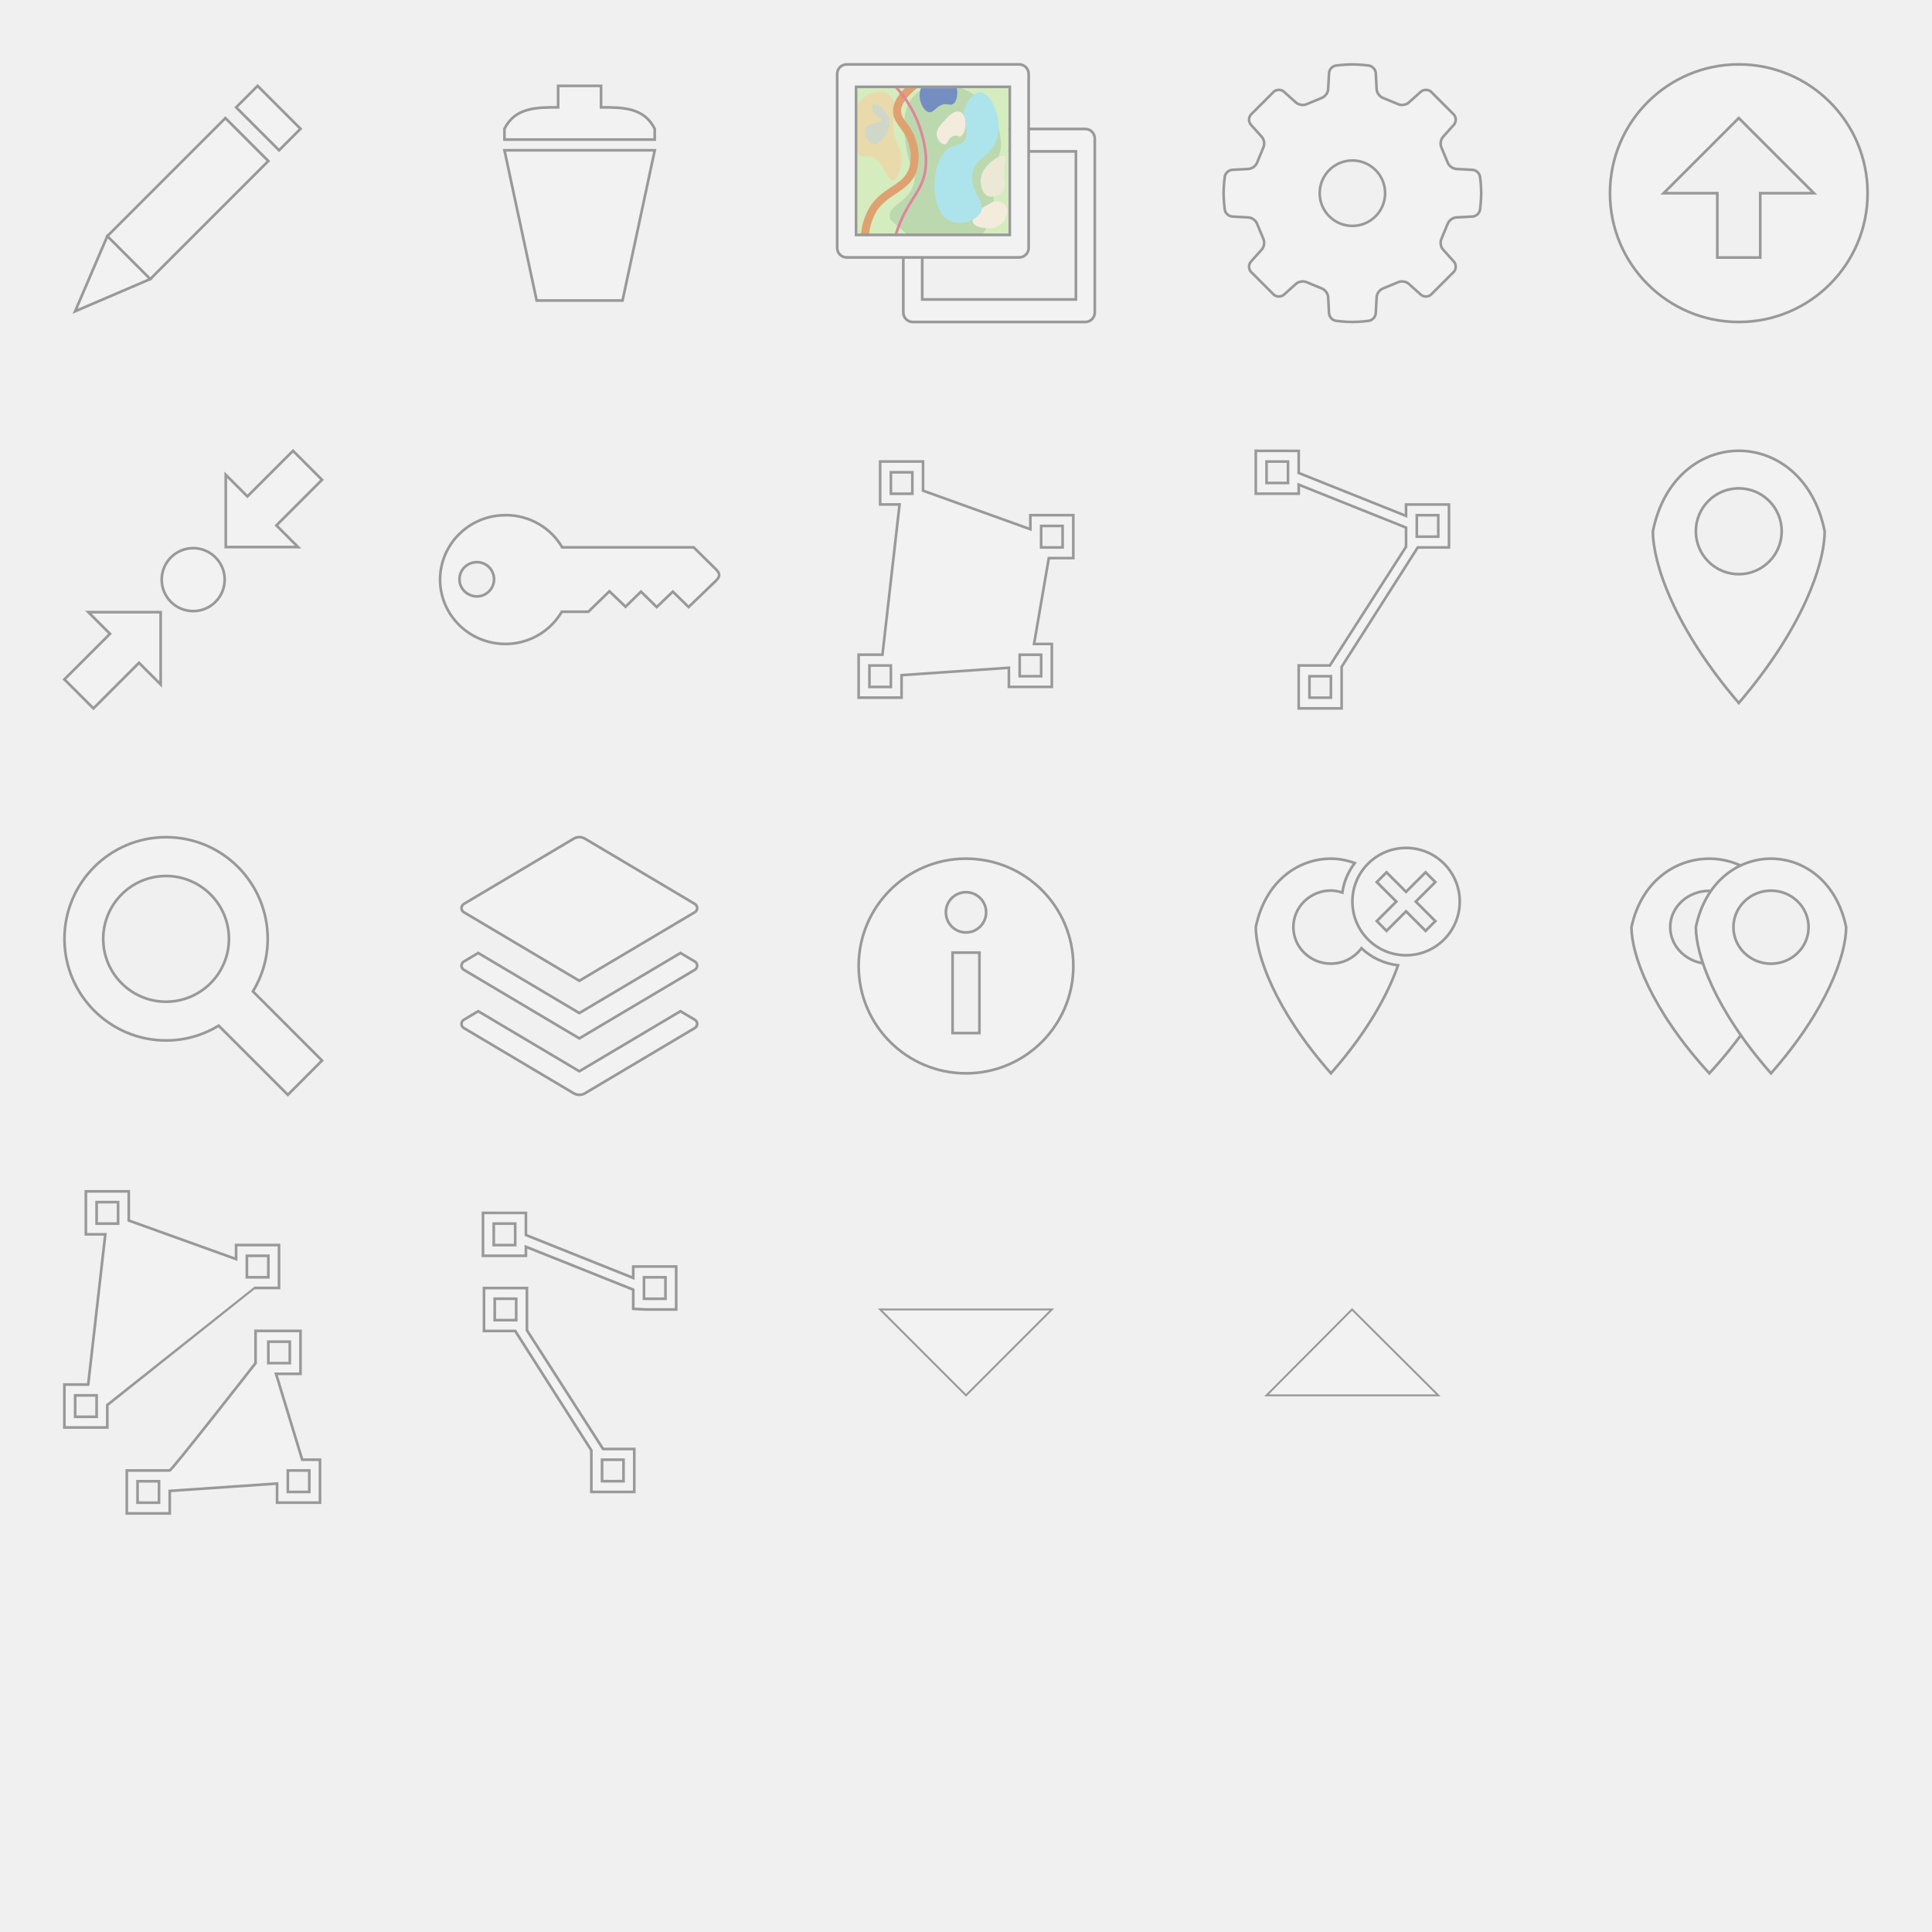
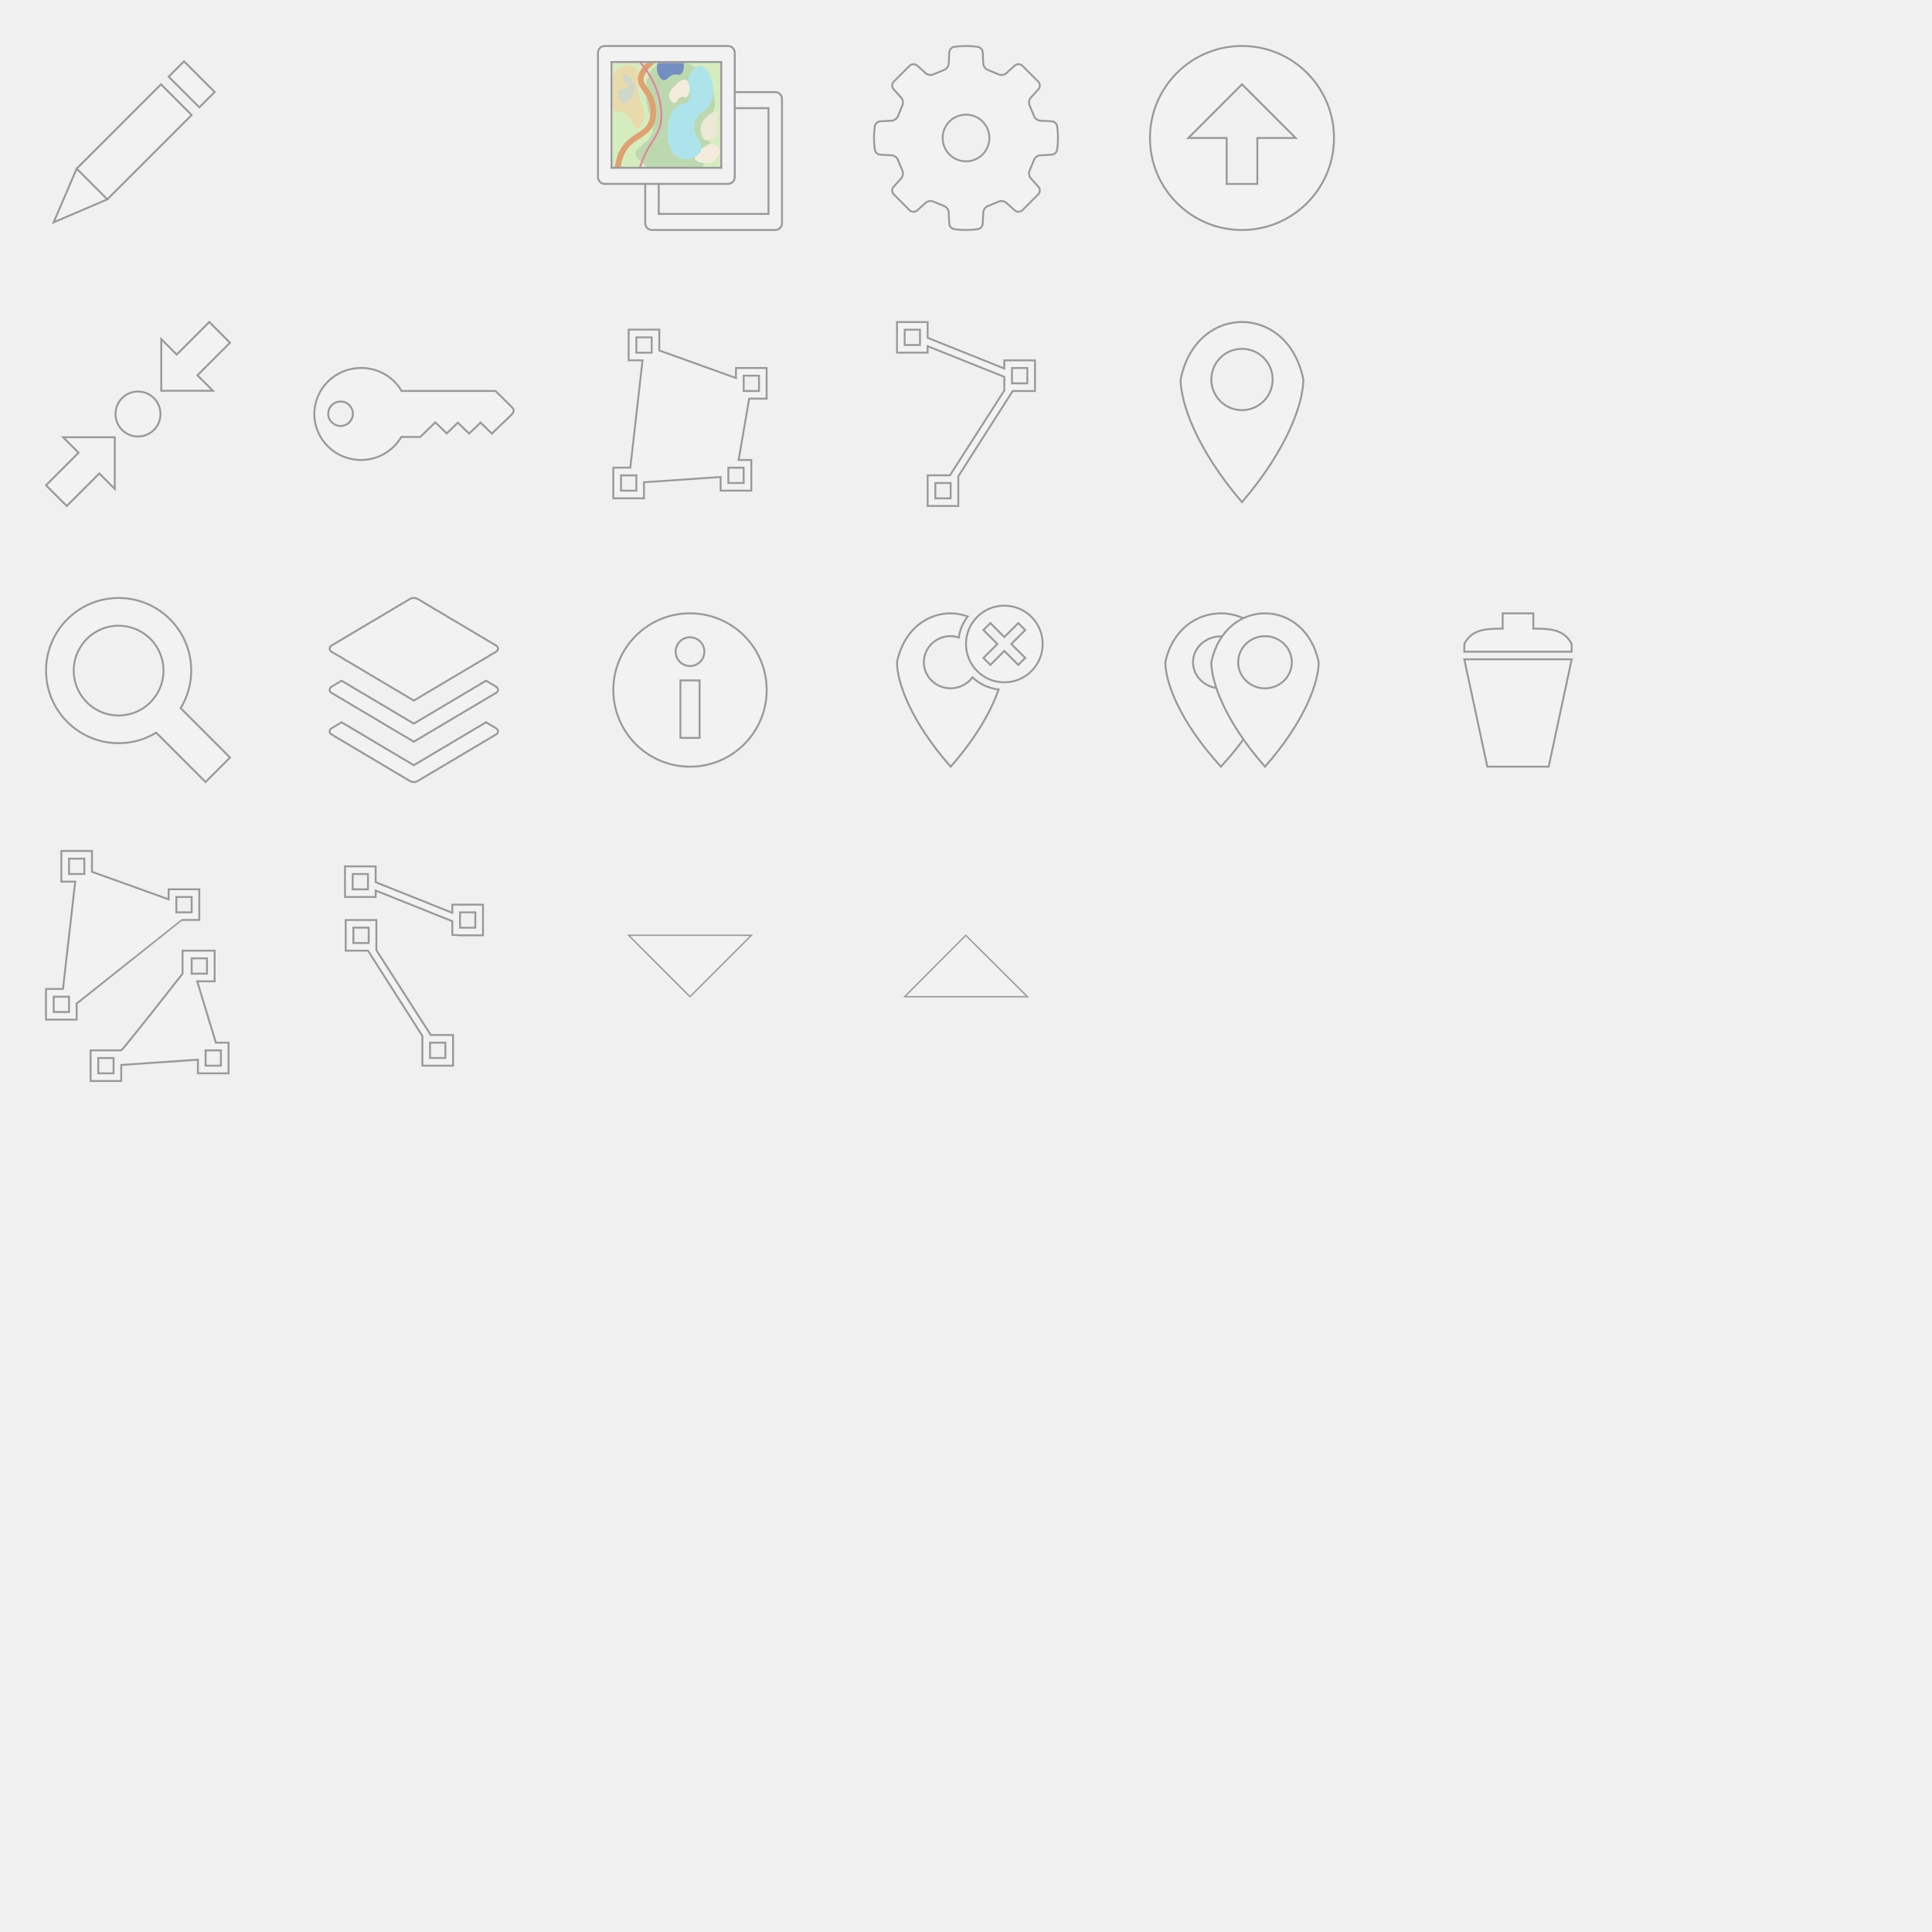
- <svg xmlns="http://www.w3.org/2000/svg" width="180" height="180" viewBox="0 0 47.625 47.625" version="1.1" id="svg2876">
+ <svg xmlns="http://www.w3.org/2000/svg" width="252" height="252" viewBox="0 0 66.675 66.675" version="1.1" id="svg2876">
  <defs id="defs2873">
    <clipPath id="clip0_166_13195">
      <rect width="24" height="24" fill="#ffffff" id="rect2007" x="0" y="0" />
    </clipPath>
    <mask id="mask0_166_13195" maskUnits="userSpaceOnUse" x="1" y="1" width="17" height="17">
      <path d="m 17.6,1.6 h -16 v 16 h 16 z" fill="#ffffff" id="path1474" />
    </mask>
    <mask id="mask0_181_11916" maskUnits="userSpaceOnUse" x="2" y="2" width="15" height="15">
      <path d="m 16.04,2.316 h -14.035 v 14.035 h 14.035 z" fill="#ffffff" id="path1259" />
    </mask>
  </defs>
  <g id="layer1">
    <g transform="matrix(0.06466922,0,0,0.06466922,31.63635,225.502)" id="Layer_1" />
    <path style="fill:#f2f2f2;fill-opacity:1;stroke:#999999;stroke-width:0.066;stroke-miterlimit:4;stroke-dasharray:none;stroke-opacity:1" d="m 6.35,2.117 -0.529,0.529 1.058,1.058 0.529,-0.529 z m -0.794,0.794 -2.91,2.91 1.058,1.058 2.91,-2.91 z m -2.91,2.91 -0.794,1.852 1.852,-0.794 z" id="edit" class="sprite" />
-     <path style="fill:#f2f2f2;fill-opacity:1;fill-rule:nonzero;stroke:#999999;stroke-width:0.066;stroke-miterlimit:4;stroke-dasharray:none;stroke-opacity:1" d="m 13.758,2.117 v 0.529 c -0.529,0 -1.058,0 -1.323,0.529 v 0.265 h 3.704 v -0.265 c -0.265,-0.529 -0.794,-0.529 -1.323,-0.529 v -0.529 z m -1.323,1.587 0.794,3.704 h 2.117 l 0.794,-3.704 z" id="delete" class="sprite" />
+     <path style="fill:#f2f2f2;fill-opacity:1;fill-rule:nonzero;stroke:#999999;stroke-width:0.066;stroke-miterlimit:4;stroke-dasharray:none;stroke-opacity:1" d="m 51.858,21.167 v 0.529 c -0.529,0 -1.058,0 -1.323,0.529 v 0.265 h 3.704 v -0.265 c -0.265,-0.529 -0.794,-0.529 -1.323,-0.529 v -0.529 z m -1.323,1.587 0.794,3.704 h 2.117 l 0.794,-3.704 z" id="delete" class="sprite" />
    <g id="markers" transform="matrix(0.2645833,0,0,0.2645833,14.28749,-226.0499)" style="fill:#f2f2f2;fill-opacity:1;stroke:#999999;stroke-width:0.25;stroke-miterlimit:4;stroke-dasharray:none;stroke-opacity:1" class="sprite">
      <path id="rect2985" d="m 105.254,934.363 c -3.178,0 -6.346,2.128 -7.254,6.379 0,2.551 1.807,7.668 7.254,13.62 1.464,-1.599 2.669,-3.118 3.644,-4.561 -1.45,-2.164 -2.415,-4.087 -2.963,-5.71 -0.226,0.041 -0.442,0.063 -0.681,0.063 -2.006,0 -3.644,-1.535 -3.644,-3.413 0,-1.879 1.638,-3.381 3.644,-3.381 0.512,0 0.989,0.076 1.43,0.255 0.643,-0.922 1.435,-1.657 2.316,-2.169 -1.144,-0.711 -2.446,-1.085 -3.746,-1.085 z" style="fill:#f2f2f2;fill-opacity:1;stroke:#999999;stroke-width:0.25;stroke-miterlimit:4;stroke-dasharray:none;stroke-opacity:1" />
      <path id="path3378" d="m 111,934.362 c -3.062,0 -6.125,2.128 -7,6.383 0,2.553 1.75,7.66 7,13.617 5.25,-5.957 7,-11.064 7,-13.617 -0.875,-4.255 -3.938,-6.383 -7,-6.383 z m 0,2.979 c 1.933,0 3.5,1.524 3.5,3.404 0,1.88 -1.567,3.404 -3.5,3.404 -1.933,0 -3.5,-1.524 -3.5,-3.404 0,-1.88 1.567,-3.404 3.5,-3.404 z" style="fill:#f2f2f2;fill-opacity:1;stroke:#999999;stroke-width:0.25;stroke-miterlimit:4;stroke-dasharray:none;stroke-opacity:1" />
    </g>
    <path style="fill:#f2f2f2;fill-opacity:1;stroke:#999999;stroke-width:0.066;stroke-miterlimit:4;stroke-dasharray:none;stroke-opacity:1" d="m 42.862,11.112 c -0.926,0 -1.852,0.661 -2.117,1.984 0,0.794 0.529,2.381 2.117,4.233 1.587,-1.852 2.117,-3.44 2.117,-4.233 -0.265,-1.323 -1.191,-1.984 -2.117,-1.984 z m 0,0.926 c 0.585,0 1.058,0.474 1.058,1.058 0,0.585 -0.474,1.058 -1.058,1.058 -0.585,0 -1.058,-0.474 -1.058,-1.058 0,-0.585 0.474,-1.058 1.058,-1.058 z" id="marker" class="sprite" />
    <path d="m 30.956,11.112 v 0.132 0.794 0.132 h 0.132 0.794 0.132 v -0.132 -0.091 l 2.646,1.058 v 0.356 0.116 l -1.877,2.927 h -0.637 -0.132 v 0.132 0.794 0.132 h 0.132 0.794 0.132 v -0.132 -0.794 -0.099 l 1.877,-2.943 h 0.637 0.132 v -0.132 -0.794 -0.132 h -0.132 -0.794 -0.132 v 0.132 0.149 l -2.646,-1.058 v -0.413 -0.132 h -0.132 -0.794 z m 0.265,0.265 h 0.529 v 0.529 h -0.529 z m 3.704,1.323 h 0.529 v 0.529 h -0.529 z m -2.646,3.969 h 0.529 v 0.529 h -0.529 z" id="polyline" class="sprite" style="fill:#f2f2f2;fill-opacity:1;stroke:#999999;stroke-width:0.065;stroke-dasharray:none;stroke-opacity:1" />
    <path d="m 21.696,11.377 v 0.132 0.794 0.132 h 0.132 0.347 l -0.422,3.704 h -0.455 -0.132 v 0.132 0.794 0.132 h 0.132 0.794 0.132 v -0.132 -0.422 l 2.646,-0.182 v 0.339 0.132 h 0.132 0.794 0.132 v -0.132 -0.794 -0.132 h -0.132 -0.306 l 0.364,-2.117 h 0.471 0.132 v -0.132 -0.794 -0.132 h -0.132 -0.794 -0.132 v 0.132 0.215 l -2.646,-0.951 v -0.587 -0.132 h -0.132 -0.794 z m 0.265,0.265 h 0.529 v 0.529 h -0.529 z m 3.704,1.323 h 0.529 v 0.529 h -0.529 z m -0.529,3.175 h 0.529 v 0.529 h -0.529 z m -3.704,0.265 c 0.529,0 0,0 0.529,0 v 0.529 h -0.529 z" id="polyogn" class="sprite" style="fill:#f2f2f2;fill-opacity:1;stroke:#999999;stroke-width:0.065;stroke-dasharray:none;stroke-opacity:1" />
    <g transform="matrix(0.06466922,0,0,0.06466922,30.09712,1.53557)" id="settings" style="fill:#f2f2f2;fill-opacity:1;stroke:#999999;stroke-width:0.998;stroke-miterlimit:4;stroke-dasharray:none" class="sprite">
      <path d="m 98.762,43.652 c -0.186,-1.386 -1.481,-2.582 -2.876,-2.659 l -6.172,-0.337 c -1.395,-0.076 -2.899,-1.224 -3.341,-2.55 l -2.28,-5.518 c -0.629,-1.249 -0.379,-3.121 0.553,-4.161 l 4.122,-4.6 c 0.933,-1.042 0.962,-2.77 0.066,-3.842 l -8.813,-8.813 c -1.073,-0.897 -2.803,-0.867 -3.845,0.065 l -4.598,4.122 c -1.039,0.934 -2.915,1.182 -4.161,0.551 l -5.521,-2.279 c -1.324,-0.442 -2.472,-1.945 -2.549,-3.34 l -0.337,-6.17 c -0.077,-1.396 -1.272,-2.691 -2.659,-2.878 0,0 -3.252,-0.44 -6.248,-0.44 -2.991,0 -6.243,0.44 -6.243,0.44 -1.386,0.188 -2.582,1.483 -2.658,2.878 l -0.338,6.17 c -0.076,1.396 -1.224,2.898 -2.551,3.34 l -5.517,2.279 c -1.249,0.631 -3.122,0.382 -4.161,-0.551 l -4.601,-4.122 c -1.042,-0.932 -2.769,-0.962 -3.842,-0.065 l -8.813,8.813 c -0.897,1.073 -0.867,2.801 0.066,3.842 l 4.122,4.6 c 0.933,1.041 1.182,2.913 0.551,4.161 l -2.279,5.518 c -0.442,1.326 -1.946,2.474 -3.34,2.55 l -6.17,0.337 c -1.396,0.077 -2.691,1.272 -2.879,2.659 0,0 -0.439,3.253 -0.439,6.243 0,2.99 0.44,6.24 0.44,6.24 0.188,1.389 1.483,2.582 2.879,2.659 l 6.169,0.339 c 1.396,0.075 2.898,1.225 3.341,2.549 l 2.278,5.517 c 0.631,1.248 0.381,3.122 -0.551,4.163 l -4.122,4.598 c -0.933,1.042 -0.963,2.771 -0.066,3.845 l 8.814,8.813 c 1.073,0.896 2.801,0.866 3.842,-0.066 l 4.6,-4.122 c 1.041,-0.932 2.913,-1.182 4.161,-0.553 l 5.517,2.28 c 1.327,0.441 2.475,1.946 2.55,3.343 l 0.338,6.168 c 0.076,1.395 1.272,2.692 2.658,2.88 0,0 3.252,0.439 6.244,0.439 2.996,0 6.25,-0.439 6.25,-0.439 1.385,-0.188 2.58,-1.485 2.657,-2.88 l 0.337,-6.168 c 0.077,-1.396 1.225,-2.901 2.551,-3.343 l 5.517,-2.28 c 1.248,-0.629 3.122,-0.379 4.163,0.553 l 4.598,4.122 c 1.042,0.933 2.771,0.964 3.843,0.067 l 8.815,-8.814 c 0.896,-1.073 0.866,-2.803 -0.066,-3.845 l -4.122,-4.598 c -0.932,-1.041 -1.182,-2.915 -0.553,-4.163 l 2.28,-5.517 c 0.441,-1.324 1.946,-2.474 3.341,-2.549 l 6.172,-0.339 c 1.395,-0.077 2.692,-1.271 2.876,-2.659 0,0 0.441,-3.25 0.441,-6.24 0,-2.99 -0.441,-6.243 -0.441,-6.243 z m -48.658,18.709 c -6.886,0 -12.468,-5.585 -12.468,-12.467 0,-6.885 5.582,-12.467 12.468,-12.467 6.89,0 12.475,5.582 12.475,12.467 -10e-4,6.882 -5.586,12.467 -12.475,12.467 z" id="path27812" style="fill:#f2f2f2;fill-opacity:1;stroke:#999999;stroke-width:0.998;stroke-miterlimit:4;stroke-dasharray:none" />
    </g>
    <path style="fill:#f2f2f2;fill-opacity:1;stroke:#999999;stroke-width:0.066;stroke-miterlimit:4;stroke-dasharray:none;stroke-opacity:1" d="m 42.862,1.587 c -1.754,0 -3.175,1.421 -3.175,3.175 0,1.754 1.421,3.175 3.175,3.175 1.754,0 3.175,-1.421 3.175,-3.175 0,-1.754 -1.421,-3.175 -3.175,-3.175 z m 0,1.323 1.852,1.852 h -1.323 v 1.587 h -1.058 v -1.587 h -1.323 z" id="import" class="sprite" />
    <g id="set-zoom" class="sprite" transform="translate(-0.6834795,-1.322886)">
-       <polygon points="11.27,100 0,88.737 17.702,71.042 9.297,62.644 37.37,62.644 37.37,90.703 28.965,82.305 " id="polygon3044" transform="matrix(0.0635,0,0,0.0635,2.270979,12.43539)" style="fill:#f2f2f2;fill-opacity:1;stroke:#999999;stroke-width:1.042;stroke-miterlimit:4;stroke-dasharray:none;stroke-opacity:1" />
-       <polygon points="90.71,37.37 82.298,28.958 100,11.263 88.743,0 71.042,17.708 62.644,9.31 62.644,37.357 " id="polygon3048" transform="matrix(0.0635,0,0,0.0635,2.270979,12.43539)" style="fill:#f2f2f2;fill-opacity:1;stroke:#999999;stroke-width:1.042;stroke-miterlimit:4;stroke-dasharray:none;stroke-opacity:1" />
+       <polygon points="28.965,82.305 11.27,100 0,88.737 17.702,71.042 9.297,62.644 37.37,62.644 37.37,90.703 " id="polygon3044" transform="matrix(0.0635,0,0,0.0635,2.270979,12.43539)" style="fill:#f2f2f2;fill-opacity:1;stroke:#999999;stroke-width:1.042;stroke-miterlimit:4;stroke-dasharray:none;stroke-opacity:1" />
+       <polygon points="62.644,37.357 90.71,37.37 82.298,28.958 100,11.263 88.743,0 71.042,17.708 62.644,9.31 " id="polygon3048" transform="matrix(0.0635,0,0,0.0635,2.270979,12.43539)" style="fill:#f2f2f2;fill-opacity:1;stroke:#999999;stroke-width:1.042;stroke-miterlimit:4;stroke-dasharray:none;stroke-opacity:1" />
      <path d="m 5.446,14.835 c -0.428,0 -0.776,0.347 -0.776,0.776 0,0.429 0.347,0.776 0.776,0.776 0.428,0 0.776,-0.347 0.776,-0.776 0,-0.428 -0.348,-0.776 -0.776,-0.776 z" id="path3052" style="fill:#f2f2f2;fill-opacity:1;stroke:#999999;stroke-width:0.066;stroke-miterlimit:4;stroke-dasharray:none;stroke-opacity:1" />
    </g>
    <path d="m 12.46,12.7 c -0.89,-0.002 -1.61,0.712 -1.612,1.587 0.002,0.878 0.722,1.586 1.612,1.587 0.594,-8.73e-4 1.111,-0.321 1.389,-0.794 h 0.653 l 0.521,-0.504 0.397,0.38 0.38,-0.372 0.389,0.38 0.397,-0.38 0.389,0.38 0.678,-0.653 c 0.098,-0.099 0.1,-0.174 0,-0.273 l -0.554,-0.546 h -3.241 c -0.277,-0.477 -0.8,-0.795 -1.397,-0.794 z m -0.703,1.158 c 0.234,-0.001 0.42,0.187 0.422,0.422 -0.002,0.231 -0.188,0.42 -0.422,0.422 -0.238,-0.002 -0.432,-0.191 -0.43,-0.422 -0.002,-0.234 0.192,-0.423 0.43,-0.422 z" id="permissions" style="fill:#f2f2f2;fill-opacity:1;stroke:#999999;stroke-width:0.066;stroke-miterlimit:4;stroke-dasharray:none;stroke-opacity:1" class="sprite" />
    <path id="search" d="m 7.938,26.143 -1.703,-1.704 c 0.229,-0.378 0.364,-0.821 0.364,-1.296 0,-1.385 -1.121,-2.506 -2.505,-2.506 -1.384,5.29e-4 -2.505,1.122 -2.505,2.506 0,1.383 1.122,2.505 2.506,2.505 0.475,0 0.917,-0.134 1.296,-0.364 l 1.704,1.704 z m -5.394,-3 c 0.001,-0.856 0.694,-1.549 1.55,-1.55 0.856,0.002 1.548,0.694 1.55,1.55 -0.002,0.855 -0.694,1.548 -1.55,1.55 -0.856,0 -1.549,-0.694 -1.55,-1.55 z" style="fill:#f2f2f2;fill-opacity:1;stroke:#999999;stroke-width:0.066;stroke-miterlimit:4;stroke-dasharray:none;stroke-opacity:1" class="sprite" />
    <g id="delete-marker" transform="matrix(0.2645833,0,0,0.2645833,-14.43869,-237.9185)" style="fill:#f2f2f2;fill-opacity:1;stroke:#999999;stroke-width:0.25;stroke-miterlimit:4;stroke-dasharray:none;stroke-opacity:1" class="sprite">
      <path id="path3378-6" d="m 178.571,979.219 c -3.062,0 -6.125,2.12 -7,6.375 0,2.553 1.75,7.668 7,13.625 3.417,-3.877 5.316,-7.375 6.25,-10.062 -1.314,-0.162 -2.497,-0.724 -3.406,-1.594 -0.635,0.865 -1.668,1.438 -2.844,1.438 -1.933,0 -3.5,-1.526 -3.5,-3.406 0,-1.88 1.567,-3.406 3.5,-3.406 0.368,0 0.73,0.085 1.062,0.188 0.144,-1.031 0.558,-1.956 1.156,-2.75 -0.723,-0.259 -1.463,-0.406 -2.219,-0.406 z" style="fill:#f2f2f2;fill-opacity:1;stroke:#999999;stroke-width:0.25;stroke-miterlimit:4;stroke-dasharray:none;stroke-opacity:1" />
      <path id="path6764" d="m 185.571,978.219 c -2.761,0 -5,2.239 -5,5 0,2.761 2.239,5 5,5 2.761,0 5,-2.239 5,-5 0,-2.761 -2.239,-5 -5,-5 z m -1.818,2.273 1.818,1.818 1.818,-1.818 0.909,0.909 -1.818,1.818 1.818,1.818 -0.909,0.909 -1.818,-1.818 -1.818,1.818 -0.909,-0.909 1.818,-1.818 -1.818,-1.818 z" style="fill:#f2f2f2;fill-opacity:1;fill-rule:nonzero;stroke:#999999;stroke-width:0.25;stroke-miterlimit:4;stroke-dasharray:none;stroke-opacity:1" />
    </g>
    <g id="multipolygon" class="sprite" transform="translate(-0.7330895,-3.968715)">
      <path style="color:#000000;font-style:normal;font-variant:normal;font-weight:normal;font-stretch:normal;font-size:medium;line-height:normal;font-family:Sans;-inkscape-font-specification:Sans;text-indent:0;text-align:start;text-decoration:none;text-decoration-line:none;letter-spacing:normal;word-spacing:normal;text-transform:none;writing-mode:lr-tb;direction:ltr;baseline-shift:baseline;text-anchor:start;display:inline;overflow:visible;visibility:visible;fill:#f2f2f2;fill-opacity:1;stroke:#999999;stroke-width:0.066;stroke-miterlimit:4;stroke-dasharray:none;stroke-opacity:1;marker:none;enable-background:accumulate" d="m 2.85,33.337 v 0.132 0.794 0.132 h 0.132 0.347 l -0.422,3.704 h -0.455 -0.132 v 0.132 0.794 0.132 h 0.132 0.794 0.132 v -0.132 -0.422 c 0,0 3.629,-2.886 3.63,-2.886 h 0.471 0.132 v -0.132 -0.794 -0.132 h -0.132 -0.794 -0.132 v 0.132 0.215 l -2.646,-0.951 v -0.587 -0.132 h -0.132 -0.794 z m 0.265,0.265 h 0.529 v 0.529 h -0.529 z m 3.704,1.323 h 0.529 v 0.529 h -0.529 z m -4.233,3.44 h 0.529 v 0.529 h -0.529 z" id="rect4058-1-2" />
      <path style="color:#000000;font-style:normal;font-variant:normal;font-weight:normal;font-stretch:normal;font-size:medium;line-height:normal;font-family:Sans;-inkscape-font-specification:Sans;text-indent:0;text-align:start;text-decoration:none;text-decoration-line:none;letter-spacing:normal;word-spacing:normal;text-transform:none;writing-mode:lr-tb;direction:ltr;baseline-shift:baseline;text-anchor:start;display:inline;overflow:visible;visibility:visible;fill:#f2f2f2;fill-opacity:1;stroke:#999999;stroke-width:0.066;stroke-miterlimit:4;stroke-dasharray:none;stroke-opacity:1;marker:none;enable-background:accumulate" d="m 4.917,40.217 h -0.926 -0.132 v 0.132 0.794 0.132 h 0.132 0.794 0.132 v -0.132 -0.422 l 2.646,-0.182 v 0.339 0.132 h 0.132 0.794 0.132 v -0.132 -0.794 -0.132 h -0.132 -0.306 l -0.645,-2.117 h 0.471 0.132 v -0.132 -0.794 -0.132 h -0.132 -0.794 -0.182 c 0,0.794 0,0.794 0,0.794 0,0 -2.067,2.646 -2.117,2.646 z m 2.431,-3.175 h 0.529 v 0.529 h -0.529 z m 0.48,3.175 h 0.529 v 0.529 h -0.529 z m -3.704,0.265 c 0.529,0 0,0 0.529,0 v 0.529 h -0.529 z" id="rect4058-1-2-0" />
    </g>
    <g id="multiline">
      <path style="color:#000000;font-style:normal;font-variant:normal;font-weight:normal;font-stretch:normal;font-size:medium;line-height:normal;font-family:Sans;-inkscape-font-specification:Sans;text-indent:0;text-align:start;text-decoration:none;text-decoration-line:none;letter-spacing:normal;word-spacing:normal;text-transform:none;writing-mode:lr-tb;direction:ltr;baseline-shift:baseline;text-anchor:start;display:inline;overflow:visible;visibility:visible;fill:#f2f2f2;fill-opacity:1;stroke:#999999;stroke-width:0.066;stroke-miterlimit:4;stroke-dasharray:none;stroke-opacity:1;marker:none;enable-background:accumulate" d="m 11.906,29.898 v 0.132 0.794 0.132 h 0.132 0.794 0.132 v -0.132 -0.091 l 2.646,1.058 v 0.356 0.116 l 0.289,0.016 h 0.637 0.132 v -0.132 -0.794 -0.132 h -0.132 -0.794 -0.132 v 0.132 0.149 l -2.646,-1.058 v -0.413 -0.132 h -0.132 -0.794 z m 0.265,0.265 h 0.529 v 0.529 h -0.529 z m 3.704,1.323 h 0.529 v 0.529 h -0.529 z" id="rect4058-9" />
      <path style="color:#000000;font-style:normal;font-variant:normal;font-weight:normal;font-stretch:normal;font-size:medium;line-height:normal;font-family:Sans;-inkscape-font-specification:Sans;text-indent:0;text-align:start;text-decoration:none;text-decoration-line:none;letter-spacing:normal;word-spacing:normal;text-transform:none;writing-mode:lr-tb;direction:ltr;baseline-shift:baseline;text-anchor:start;display:inline;overflow:visible;visibility:visible;fill:#f2f2f2;fill-opacity:1;stroke:#999999;stroke-width:0.066;stroke-miterlimit:4;stroke-dasharray:none;stroke-opacity:1;marker:none;enable-background:accumulate" d="m 12.989,32.32 v 0.356 0.116 l 1.877,2.927 h 0.637 0.132 v 0.132 0.794 0.132 h -0.132 -0.794 -0.132 v -0.132 -0.794 -0.099 l -1.877,-2.943 h -0.637 -0.132 v -0.132 -0.794 -0.132 h 0.132 0.794 0.132 v 0.132 0.149 z m -0.265,-0.306 h -0.529 v 0.529 h 0.529 z m 2.646,3.969 h -0.529 v 0.529 h 0.529 z" id="rect4058-9-5" />
    </g>
    <path style="fill:#f2f2f2;fill-opacity:1;fill-rule:evenodd;stroke:#999999;stroke-width:0.047;stroke-linecap:butt;stroke-linejoin:miter;stroke-miterlimit:4;stroke-dasharray:none;stroke-opacity:1" d="m 33.329,32.279 -2.108,2.117 h 4.233 z" id="arrow-up" />
    <path style="fill:#f2f2f2;fill-opacity:1;fill-rule:evenodd;stroke:#999999;stroke-width:0.047;stroke-linecap:butt;stroke-linejoin:miter;stroke-miterlimit:4;stroke-dasharray:none;stroke-opacity:1" d="m 23.812,34.396 2.117,-2.117 h -4.233 z" id="arrow-down" />
    <path d="m 11.394,23.743 h 4e-6 c 0.01,-0.017 0.024,-0.031 0.041,-0.041 l 9e-6,-2.6e-5 0.353,-0.21 2.475,1.47 0.018,0.01 0.018,-0.01 2.475,-1.47 0.353,0.21 c 0,0 0,0 0,0 0.057,0.034 0.076,0.107 0.041,0.164 -0.01,0.017 -0.024,0.031 -0.041,0.041 0,0 0,0 0,0 l -2.846,1.69 -2.846,-1.69 c -10e-7,0 -2e-6,0 -3e-6,0 -0.057,-0.034 -0.076,-0.107 -0.041,-0.164 z m 0,1.435 h 4e-6 c 0.01,-0.017 0.024,-0.031 0.041,-0.041 h 9e-6 l 0.353,-0.21 2.475,1.47 0.018,0.01 0.018,-0.01 2.475,-1.47 0.353,0.21 c 0.057,0.034 0.076,0.107 0.041,0.164 l 0.029,0.017 -0.029,-0.017 c -0.01,0.017 -0.024,0.031 -0.041,0.041 0,0 0,0 0,0 l -2.705,1.607 c -0.087,0.052 -0.195,0.052 -0.282,0 l -2.705,-1.607 c -10e-7,0 -2e-6,0 -3e-6,0 -0.057,-0.034 -0.076,-0.107 -0.041,-0.164 z m 0.041,-2.691 -0.018,0.028 0.018,-0.028 c -0.057,-0.034 -0.076,-0.107 -0.041,-0.164 l 2e-6,-2e-6 c 0.01,-0.017 0.024,-0.031 0.041,-0.041 h 2e-6 l 2.705,-1.607 c 0.087,-0.052 0.195,-0.052 0.282,0 l 2.705,1.607 c 0.057,0.034 0.076,0.107 0.041,0.164 -0.01,0.017 -0.024,0.031 -0.041,0.041 l -2.846,1.69 z" fill="#f2f2f2" stroke="#999999" stroke-width="0.066" id="datalayers" />
    <g id="tilelayers" transform="matrix(1.002485,0,0,1.010526,0.4460318,-0.5848681)" style="stroke-width:0.994">
      <path d="m 25.978,7.884 h 0.033 v -0.033 -3.546 -0.033 h -0.033 -3.713 -0.033 v 0.033 3.546 0.033 h 0.033 z m -3.979,-4.159 h 4.244 c 0.062,0 0.121,0.024 0.164,0.068 0.044,0.044 0.068,0.103 0.068,0.164 v 4.244 c 0,0.062 -0.024,0.121 -0.068,0.164 -0.044,0.044 -0.103,0.068 -0.164,0.068 h -4.244 c -0.062,0 -0.121,-0.024 -0.164,-0.068 -0.044,-0.044 -0.068,-0.103 -0.068,-0.164 v -4.244 c 0,-0.062 0.024,-0.121 0.068,-0.164 0.044,-0.044 0.103,-0.068 0.164,-0.068 z" fill="#f2f2f2" stroke="#999999" stroke-width="0.066" id="path1257" />
      <g mask="url(#mask0_181_11916)" id="g1284" transform="matrix(0.2645833,0,0,0.2645833,20.10833,2.116666)" style="stroke-width:0.994">
        <path d="m 16.04,2.316 h -14.035 v 14.035 h 14.035 z" fill="#d5ecbe" id="path1262" style="stroke-width:0.992" />
        <path d="m 2.376,3.429 c 0.268,-0.312 0.615,-0.546 1.005,-0.677 0.39,-0.131 0.808,-0.153 1.21,-0.065 0.324,0.156 0.585,0.418 0.742,0.742 0.371,0.722 0,1.263 0,2.216 -0.08,1.724 1.003,2.085 0.732,3.689 -0.08,0.571 -0.341,1.444 -0.732,1.474 -0.622,0.06 -0.942,-2.005 -2.216,-2.216 -0.391,-0.06 -0.471,0.11 -0.742,0 -1.053,-0.401 -1.524,-3.659 0,-5.163 z" fill="#e9daab" id="path1264" style="stroke-width:0.992" />
        <path d="m 7.178,16.351 c -1.754,-1.724 -2.165,-1.754 -2.165,-2.216 -0.16,-1.002 1.744,-1.293 2.216,-2.957 0.331,-1.173 -0.471,-1.564 -0.742,-3.689 -0.16,-1.253 -0.401,-3.218 0.742,-4.431 1.143,-1.213 3.138,-1.173 4.431,-0.742 1.065,0.39 1.987,1.092 2.645,2.016 0.658,0.923 1.022,2.024 1.044,3.157 0,1.243 -0.682,1.654 -0.732,3.689 0.06,0.737 0.06,1.478 0,2.216 -0.155,1.123 -0.676,2.162 -1.484,2.957 -1.504,1.343 -3.91,1.694 -5.223,0.742 -0.15,-0.11 -0.07,-0.05 -0.732,-0.742 z" fill="#bcd8af" id="path1266" style="stroke-width:0.992" />
        <path d="m 14.196,9.333 c -0.43,0.375 -0.697,0.904 -0.742,1.474 0,0.12 0,1.213 0.742,1.484 0.294,0.071 0.603,0.036 0.873,-0.1 0.27,-0.136 0.483,-0.363 0.6,-0.642 0.066,-0.243 0.066,-0.499 0,-0.742 -0.16,-1.383 0.301,-2.005 0,-2.216 -0.301,-0.211 -1.093,0.351 -1.474,0.742 z" fill="#ebe9d6" id="path1268" style="stroke-width:0.992" />
        <path d="m 14.195,15.238 c 0.287,0.012 0.573,-0.048 0.831,-0.176 0.258,-0.128 0.479,-0.319 0.643,-0.555 0.201,-0.331 0.441,-1.053 0,-1.484 -0.206,-0.174 -0.467,-0.269 -0.737,-0.269 -0.27,0 -0.531,0.095 -0.737,0.269 0,0 -1.484,0.742 -1.484,1.484 0,0.742 1.484,0.732 1.484,0.732 z" fill="#f3ecdd" id="path1270" style="stroke-width:0.992" />
        <path d="m 7.91,1.574 c -1.895,1.323 -2.266,2.296 -2.216,2.957 0.08,1.002 1.093,1.373 1.484,3.008 0.195,0.726 0.195,1.49 0,2.216 -0.581,1.855 -2.516,1.885 -3.699,3.689 -0.668,1.11 -0.927,2.419 -0.732,3.699" stroke="#dfa170" stroke-width="0.745" stroke-miterlimit="10" id="path1272" style="fill:none" />
        <path d="m 5.333,1.945 c 1.573,1.617 2.603,3.685 2.947,5.915 0.131,0.733 0.131,1.483 0,2.216 -0.331,1.704 -1.303,2.356 -2.216,4.431 -0.315,0.713 -0.56,1.455 -0.732,2.216" stroke="#e0859b" stroke-width="0.248" stroke-miterlimit="10" id="path1274" style="fill:none" />
        <path d="m 10.496,14.506 c -1.845,-1.002 -1.714,-5.534 0,-6.647 0.592,-0.381 1.133,-0.211 1.484,-0.742 0.521,-0.802 -0.411,-1.694 0,-2.957 0.231,-0.722 0.892,-1.524 1.474,-1.474 1.002,0.08 2.125,2.556 1.474,4.431 -0.531,1.564 -1.915,1.514 -2.216,3.008 -0.341,1.644 1.273,2.627 0.742,3.689 -0.34,0.436 -0.818,0.743 -1.356,0.869 -0.538,0.126 -1.103,0.063 -1.601,-0.177 z" fill="#ade3ea" id="path1276" style="stroke-width:0.992" />
        <path d="m 7.91,2.316 c -0.391,0.912 0.211,2.145 0.742,2.216 0.531,0.07 0.662,-0.652 1.484,-0.742 0.401,0 0.521,0.12 0.732,0 0.501,-0.271 0.612,-1.624 0,-2.216 -0.24,-0.157 -0.509,-0.262 -0.792,-0.31 -0.282,-0.048 -0.572,-0.036 -0.849,0.034 -0.278,0.07 -0.538,0.196 -0.765,0.371 -0.227,0.175 -0.414,0.395 -0.552,0.647 z" fill="#748ec2" id="path1278" style="stroke-width:0.992" />
        <path d="m 10.135,5.273 c -0.311,0.301 -0.882,0.852 -0.742,1.474 0.09,0.401 0.451,0.782 0.742,0.742 0.291,-0.04 0.291,-0.571 0.732,-0.742 0.441,-0.17 0.511,0.11 0.742,0 0.531,-0.241 0.612,-1.925 0,-2.216 -0.612,-0.291 -1.243,0.481 -1.474,0.742 z" fill="#f3ecdd" id="path1280" style="stroke-width:0.992" />
        <path d="m 3.479,3.789 c 0.271,-0.16 1.313,0.541 1.484,1.484 0.17,0.942 -0.822,2.316 -1.484,2.216 -0.282,-0.112 -0.513,-0.325 -0.648,-0.597 -0.135,-0.272 -0.165,-0.584 -0.084,-0.877 0.271,-0.551 1.454,-0.441 1.474,-0.732 0.02,-0.291 -0.511,-0.271 -0.742,-0.752 -0.12,-0.271 -0.14,-0.652 0,-0.742 z" fill="#cfd7c8" id="path1282" style="stroke-width:0.992" />
      </g>
      <path d="m 24.352,6.309 h 0.033 v -0.033 -3.546 -0.033 h -0.033 -3.713 -0.033 v 0.033 3.546 0.033 h 0.033 z m -3.979,-4.159 h 4.244 c 0.062,0 0.121,0.024 0.164,0.068 0.044,0.044 0.068,0.103 0.068,0.164 v 4.244 c 0,0.062 -0.024,0.121 -0.068,0.164 -0.044,0.044 -0.103,0.068 -0.164,0.068 h -4.244 c -0.062,0 -0.121,-0.024 -0.164,-0.068 -0.044,-0.044 -0.068,-0.103 -0.068,-0.164 v -4.244 c 0,-0.062 0.024,-0.121 0.068,-0.164 0.044,-0.044 0.103,-0.068 0.164,-0.068 z" fill="#f2f2f2" stroke="#999999" stroke-width="0.066" id="path1286" />
    </g>
    <g id="info" transform="matrix(0.3307292,0,0,0.3307292,-11.90625,-256.1042)" style="stroke-width:0.8">
      <path id="path3762" style="fill:#f2f2f2;fill-opacity:1;stroke:#999999;stroke-width:0.2;stroke-dasharray:none;stroke-opacity:1" d="m 108,838.362 a 8,8 0 0 0 -8,8 8,8 0 0 0 8,8 8,8 0 0 0 8,-8 8,8 0 0 0 -8,-8 z m 0,2.5 a 1.5,1.5 0 0 1 1.5,1.5 1.5,1.5 0 0 1 -1.5,1.5 1.5,1.5 0 0 1 -1.5,-1.5 1.5,1.5 0 0 1 1.5,-1.5 z m -1,4.5 h 2 v 6 h -2 z" />
    </g>
  </g>
</svg>
